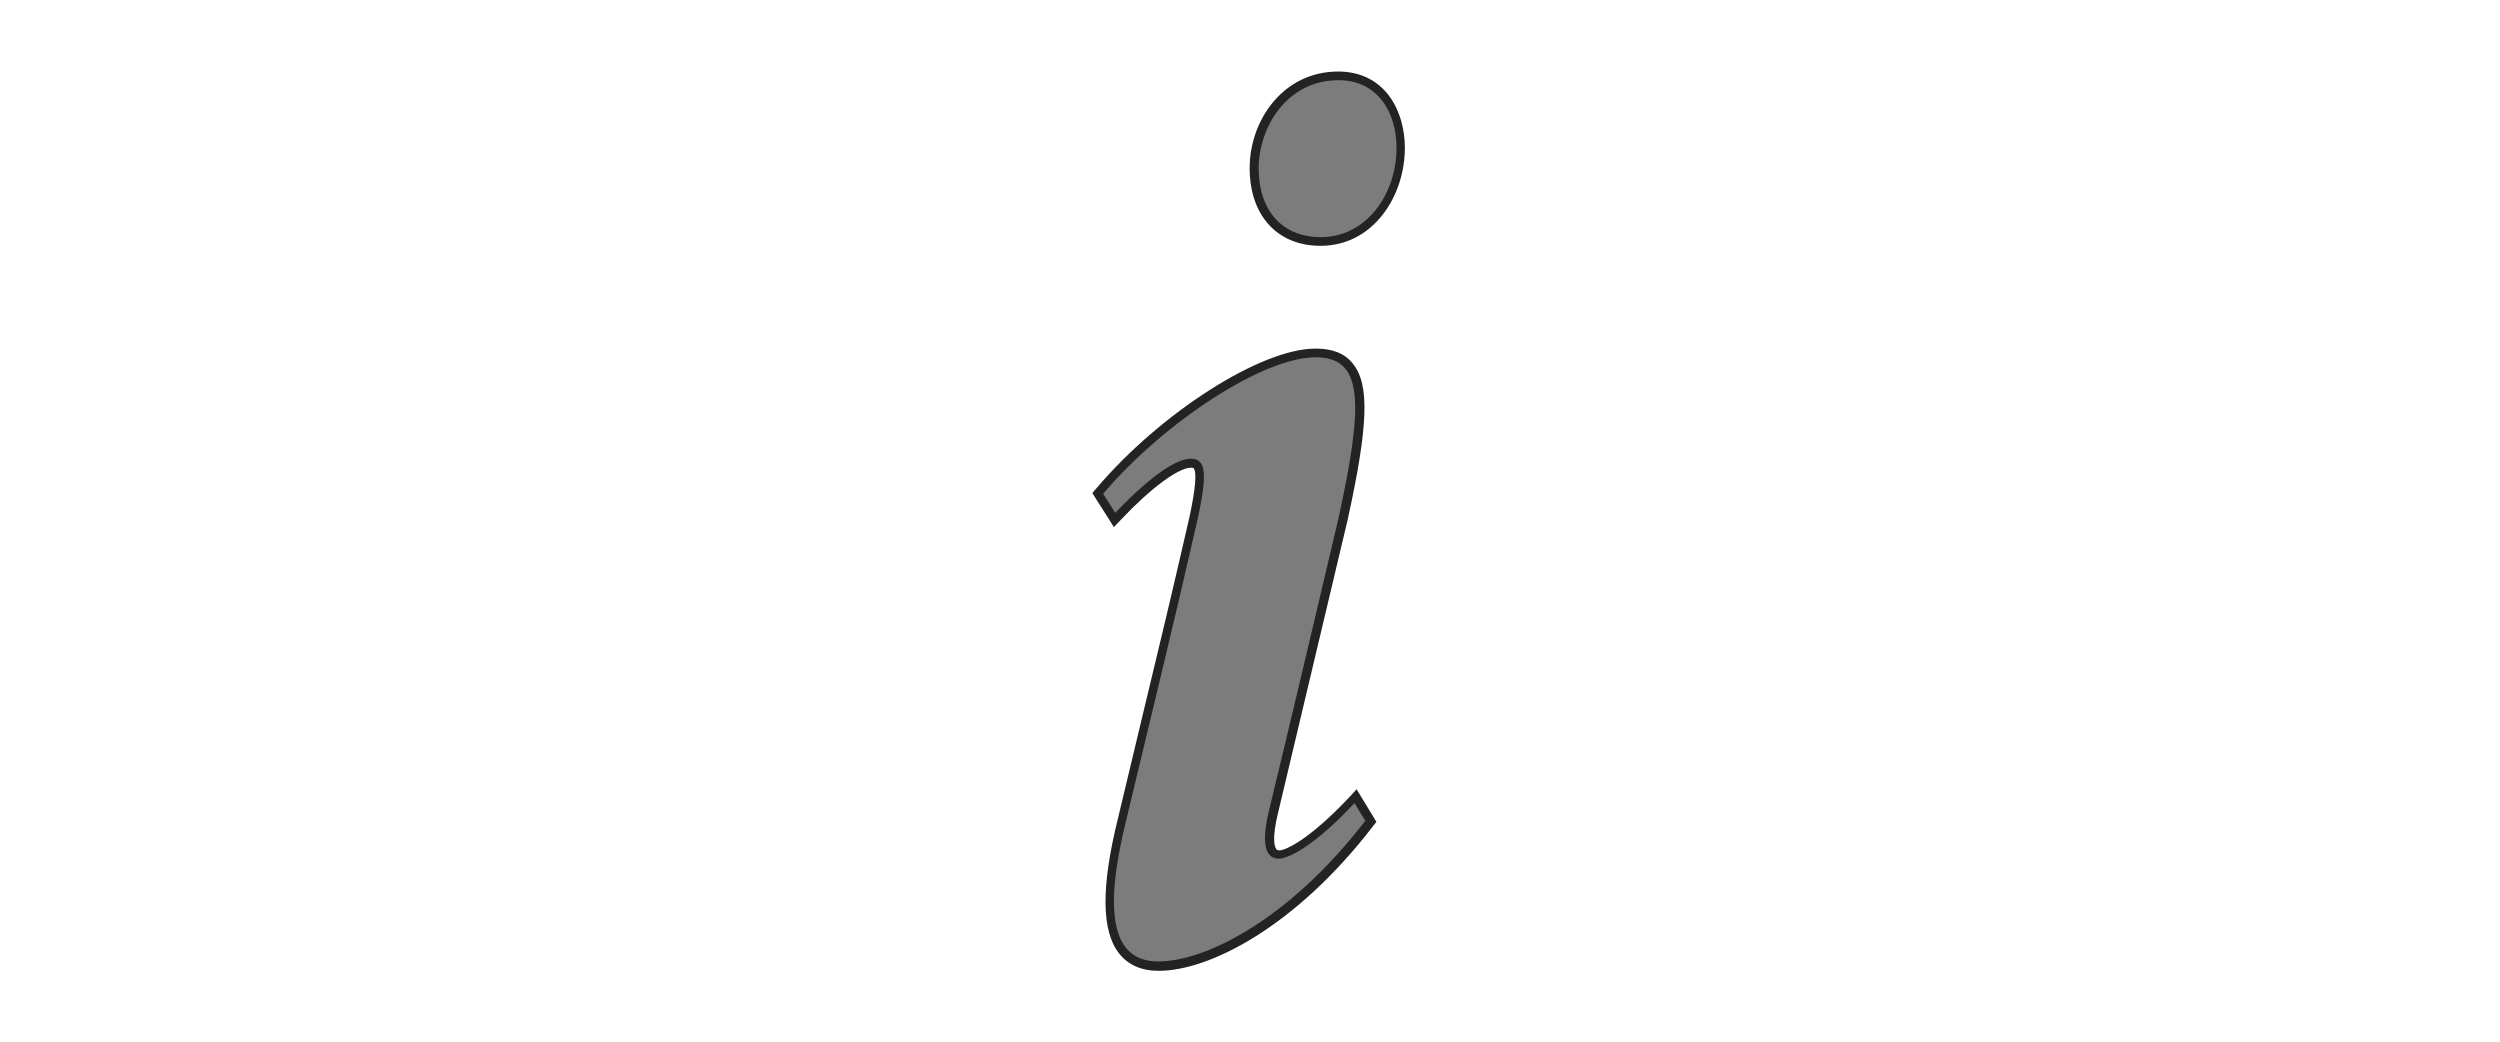
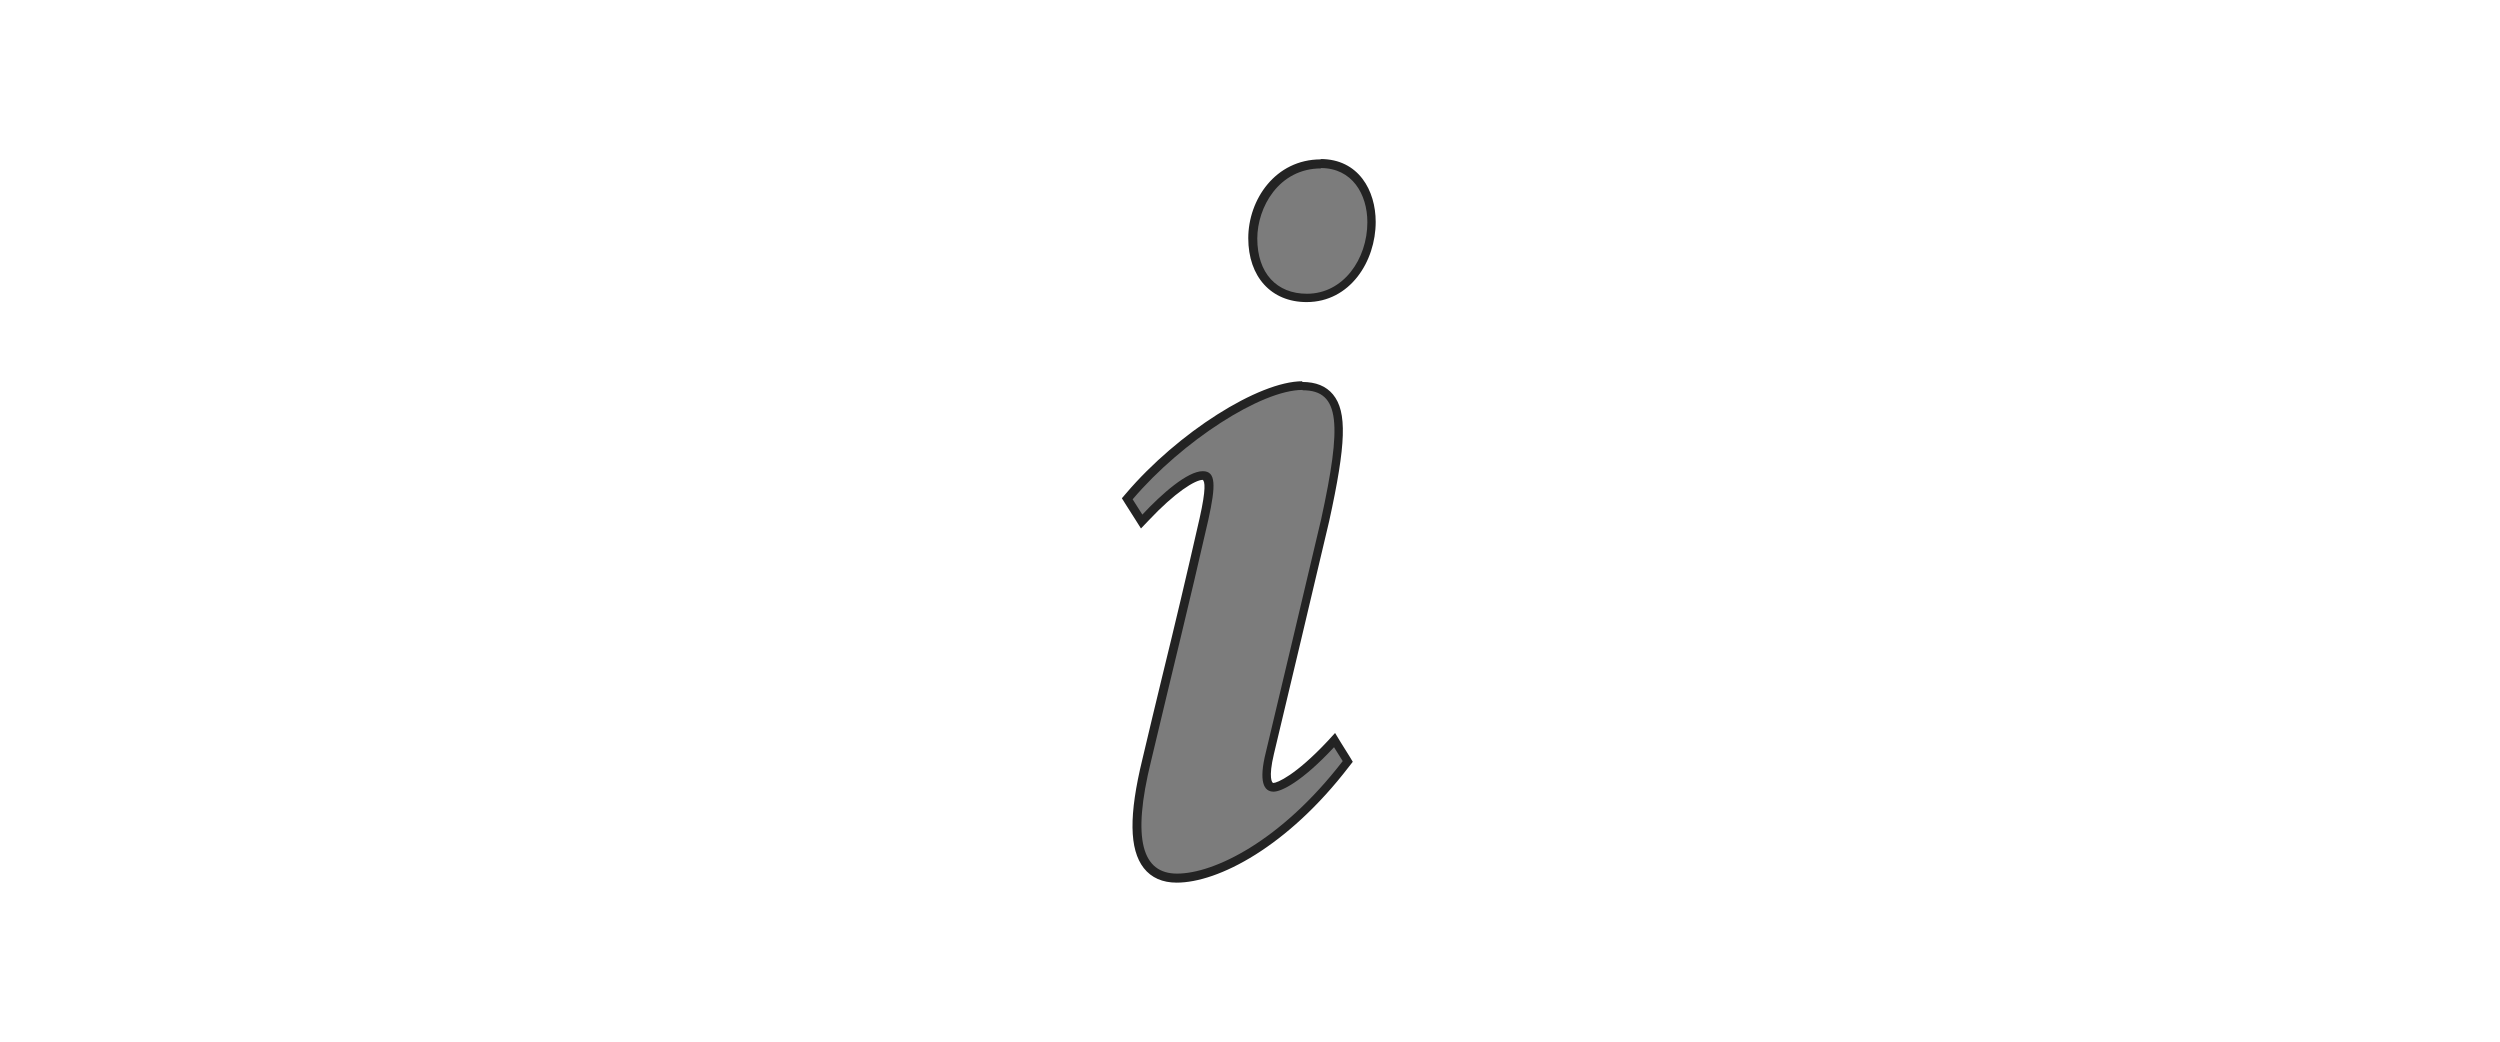
<svg xmlns="http://www.w3.org/2000/svg" id="Layer_1" viewBox="0 0 72 30">
  <defs>
    <style>.cls-1{fill:#7c7c7c;}.cls-2{fill:#232323;}</style>
  </defs>
-   <path class="cls-1" d="m33.37,27.82c-.46,0-.8-.15-1.04-.45-.48-.61-.49-1.84-.01-3.75l.71-2.96c.47-1.94.88-3.62,1.35-5.72.14-.65.27-1.34.11-1.53-.02-.03-.07-.07-.18-.07-.41,0-1.19.57-2.09,1.52l-.11.12-.49-.76.06-.07c1.84-2.16,4.68-3.98,6.21-3.98.44,0,.75.12.96.38.46.57.41,1.72-.18,4.4-.66,2.81-1.32,5.61-1.99,8.38-.21.82-.11,1.11-.04,1.21.04.06.1.08.19.08.22,0,.93-.33,2.09-1.56l.11-.12.44.72-.05.07c-2.18,2.83-4.61,4.1-6.06,4.1Zm4.67-20.87c-1.18,0-1.92-.81-1.92-2.11,0-1.1.75-2.66,2.42-2.66,1.24,0,1.8,1.04,1.8,2.07,0,1.33-.86,2.7-2.3,2.7Z" />
-   <path class="cls-2" d="m38.55,2.31c1.13,0,1.67.93,1.67,1.95,0,1.32-.86,2.57-2.18,2.57-1.09,0-1.79-.74-1.79-1.99,0-1.13.78-2.53,2.3-2.53m-.66,7.98c1.36,0,1.4,1.25.66,4.63-.66,2.8-1.32,5.61-1.99,8.37-.27,1.09-.08,1.44.27,1.44.27,0,1.01-.35,2.18-1.6l.31.51c-2.22,2.88-4.63,4.05-5.96,4.05-1.25,0-1.63-1.21-.93-4.05.82-3.43,1.36-5.61,2.06-8.68.27-1.25.27-1.75-.19-1.75-.55,0-1.48.82-2.18,1.56l-.35-.55c1.79-2.1,4.63-3.93,6.11-3.93m.66-8.23c-1.59,0-2.55,1.41-2.55,2.78s.8,2.24,2.04,2.24c1.52,0,2.43-1.43,2.43-2.82,0-1.09-.59-2.2-1.92-2.2h0Zm-.66,7.98c-1.56,0-4.45,1.84-6.3,4.02l-.12.14.1.16.35.55.17.27.22-.23c.85-.9,1.64-1.48,2-1.48.03,0,.07,0,.08.02.09.12.05.6-.13,1.43-.48,2.09-.88,3.77-1.35,5.71-.22.91-.45,1.88-.71,2.97-.48,1.95-.47,3.21.04,3.86.26.33.64.5,1.14.5,1.47,0,3.95-1.28,6.16-4.15l.11-.14-.09-.15-.31-.51-.17-.28-.22.24c-1.17,1.24-1.84,1.52-2,1.52-.06,0-.08-.02-.09-.03-.04-.05-.15-.27.06-1.1.66-2.77,1.32-5.57,1.99-8.38.6-2.73.64-3.91.15-4.51-.23-.29-.58-.43-1.06-.43h0Z" />
+   <path class="cls-1" d="m33.9,25.28c-.37,0-.66-.13-.85-.37-.39-.5-.4-1.49-.02-3.02l.56-2.34c.38-1.56.7-2.91,1.09-4.6.11-.48.21-1.06.09-1.21-.02-.02-.04-.04-.12-.04-.31,0-.95.46-1.65,1.21l-.11.12-.42-.65.06-.07c1.47-1.73,3.76-3.19,4.99-3.19.36,0,.62.1.79.32.37.46.33,1.39-.14,3.54l-.18.76c-.47,1.99-.94,3.98-1.41,5.94-.16.65-.09.87-.03.94.02.03.05.05.13.05.17,0,.74-.26,1.65-1.24l.11-.12.38.62-.05.07c-1.75,2.27-3.7,3.29-4.87,3.29Zm3.74-16.7c-.96,0-1.56-.66-1.56-1.71,0-.89.61-2.15,1.96-2.15,1.01,0,1.46.84,1.46,1.68,0,1.07-.7,2.18-1.87,2.18Z" />
+   <path class="cls-2" d="m38.04,4.84c.9,0,1.34.75,1.34,1.56,0,1.06-.69,2.06-1.74,2.06-.87,0-1.43-.59-1.43-1.59,0-.9.62-2.02,1.84-2.02m-.53,6.39c1.09,0,1.12,1,.53,3.71-.53,2.24-1.06,4.49-1.59,6.7-.22.87-.06,1.15.22,1.15.22,0,.81-.28,1.74-1.28l.25.4c-1.78,2.31-3.71,3.24-4.77,3.24-1,0-1.31-.97-.75-3.24.65-2.74,1.09-4.49,1.65-6.95.22-1,.22-1.4-.16-1.4-.44,0-1.18.65-1.74,1.25l-.28-.44c1.43-1.68,3.71-3.15,4.89-3.15m.53-6.64c-1.31,0-2.09,1.16-2.09,2.27s.66,1.84,1.68,1.84c1.25,0,1.99-1.17,1.99-2.31,0-.9-.49-1.81-1.59-1.81h0Zm-.53,6.39c-1.26,0-3.59,1.48-5.08,3.23l-.12.14.1.16.28.44.17.27.22-.23c.76-.81,1.34-1.17,1.56-1.17.06.05.1.25-.09,1.1-.38,1.67-.7,3.02-1.08,4.57-.18.73-.36,1.5-.57,2.38-.39,1.6-.38,2.59.04,3.13.22.28.54.42.95.42,1.19,0,3.19-1.03,4.96-3.34l.11-.14-.09-.15-.25-.4-.17-.28-.22.24c-.92.98-1.45,1.2-1.56,1.2-.03,0-.15-.13.02-.84.53-2.21,1.06-4.46,1.59-6.7.49-2.23.52-3.15.11-3.65-.2-.24-.49-.36-.89-.36h0Z" />
</svg>
